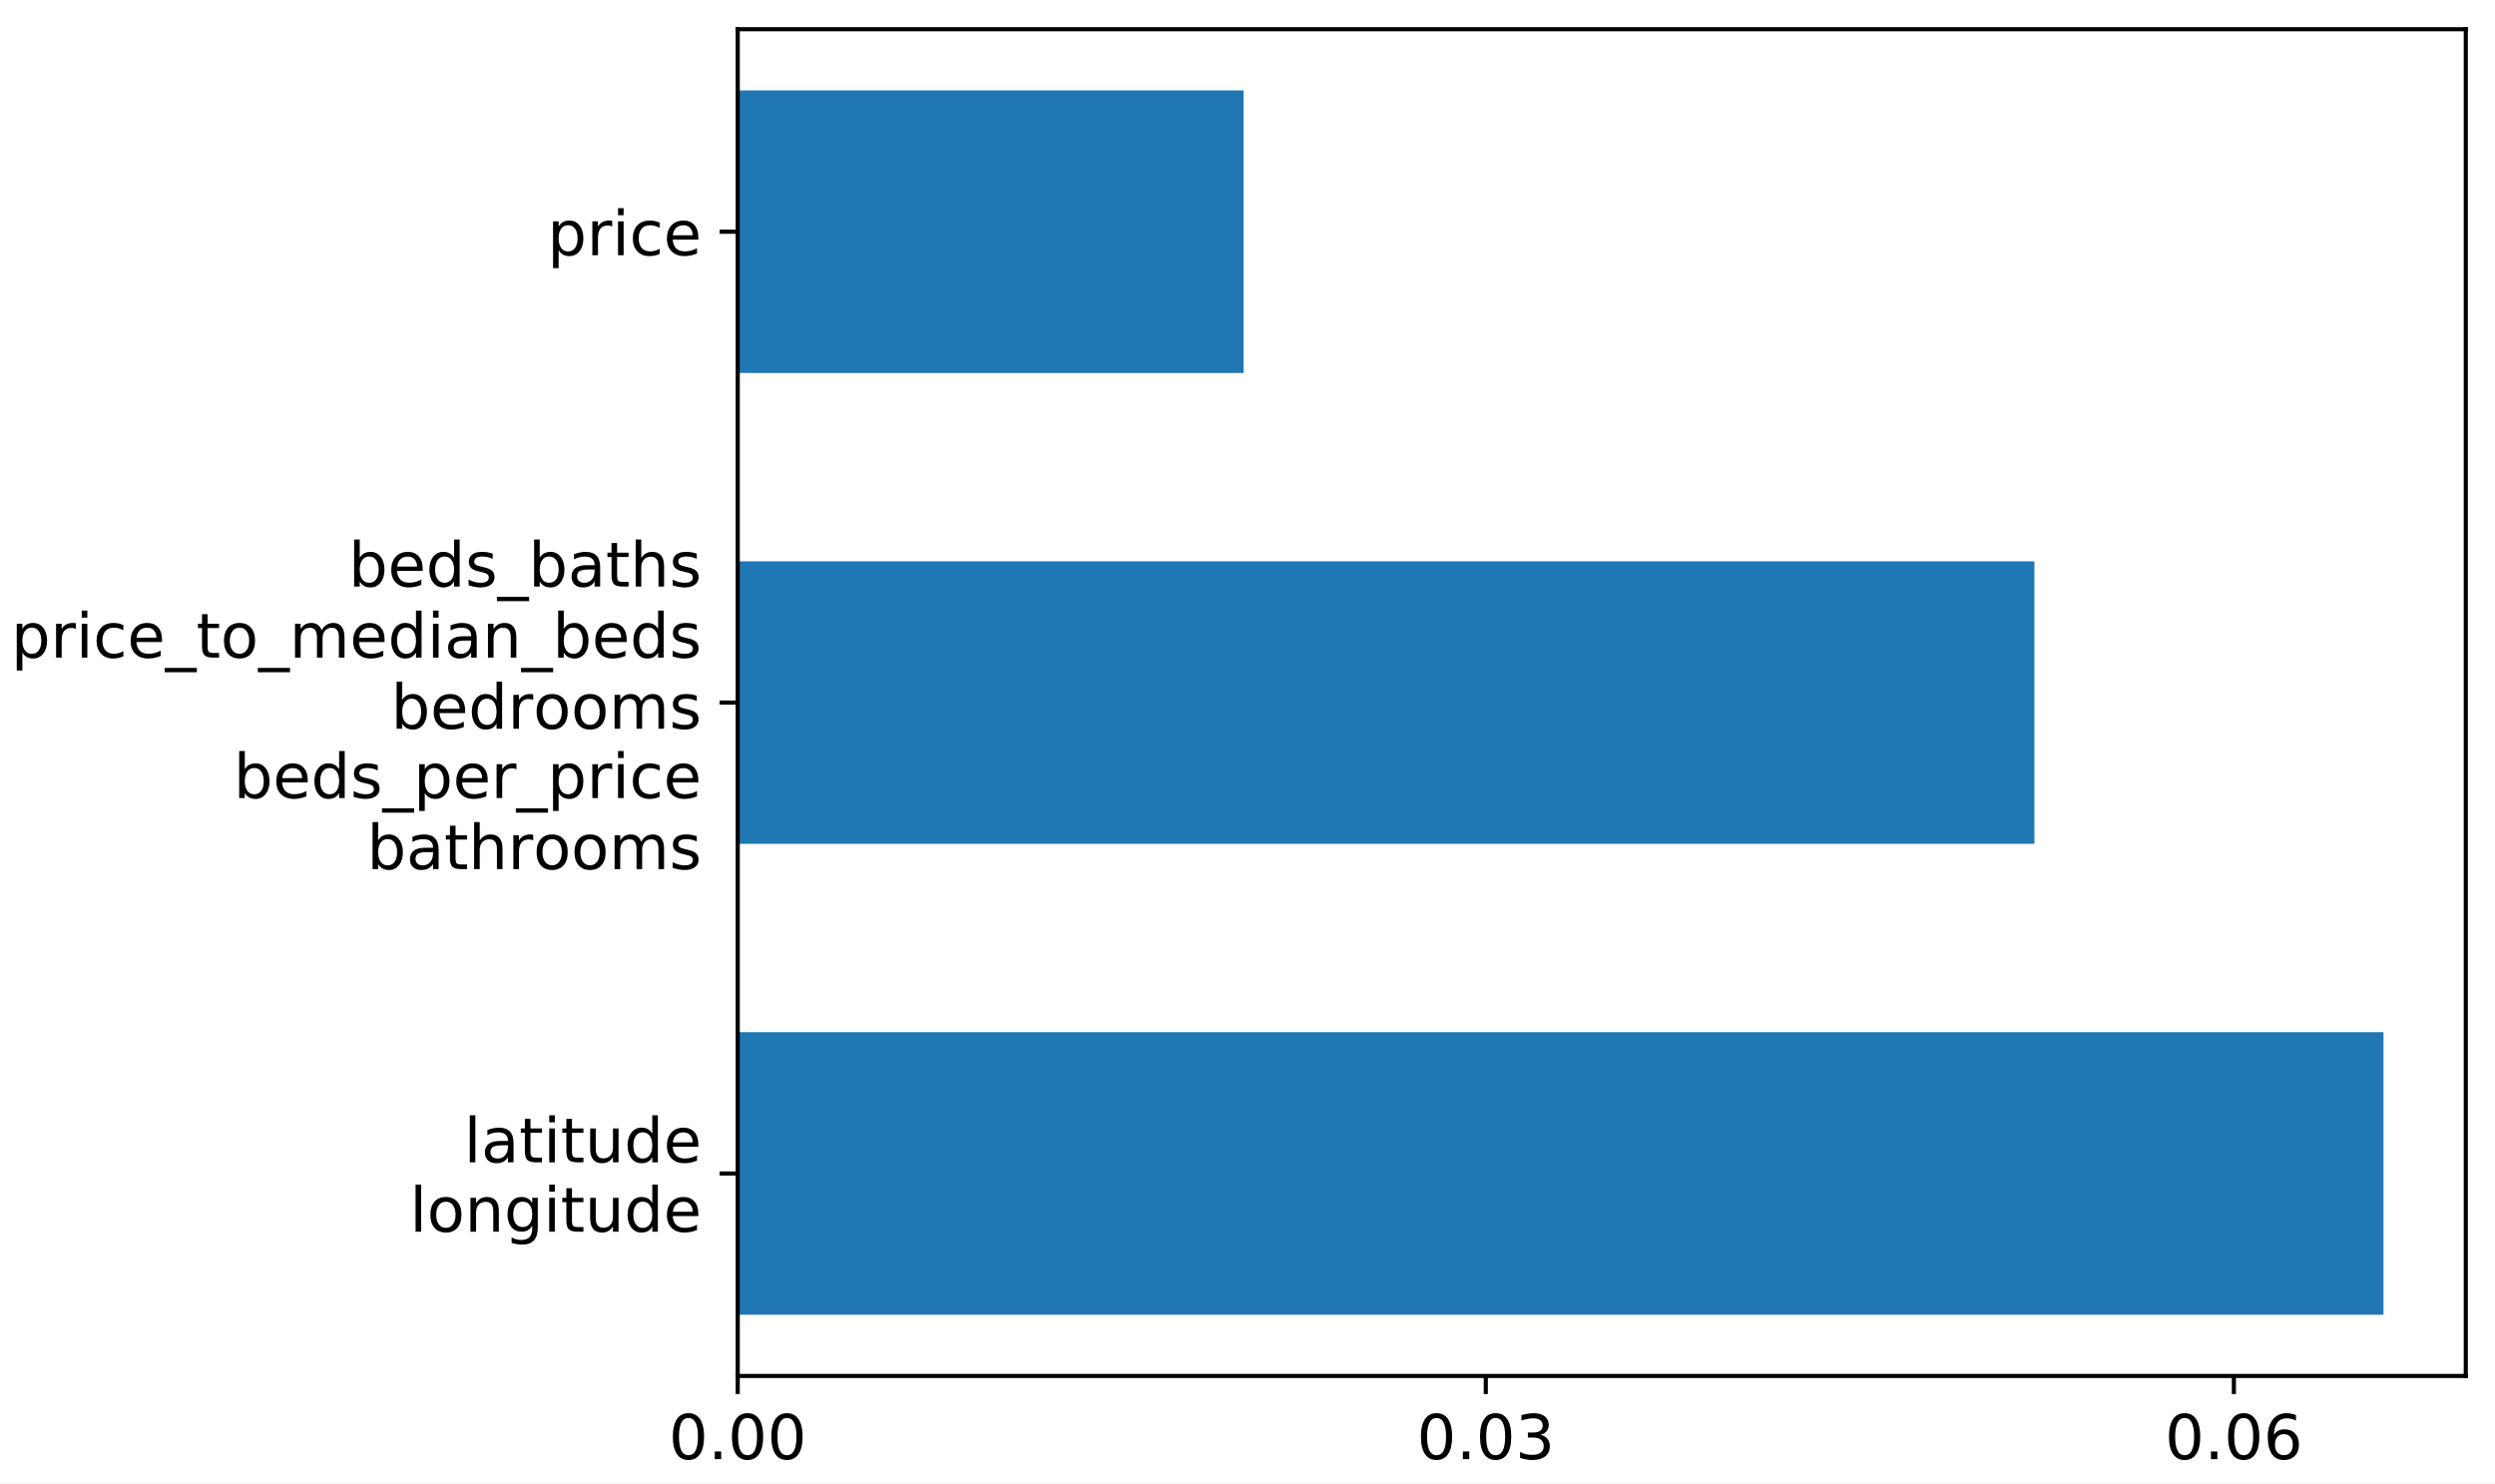
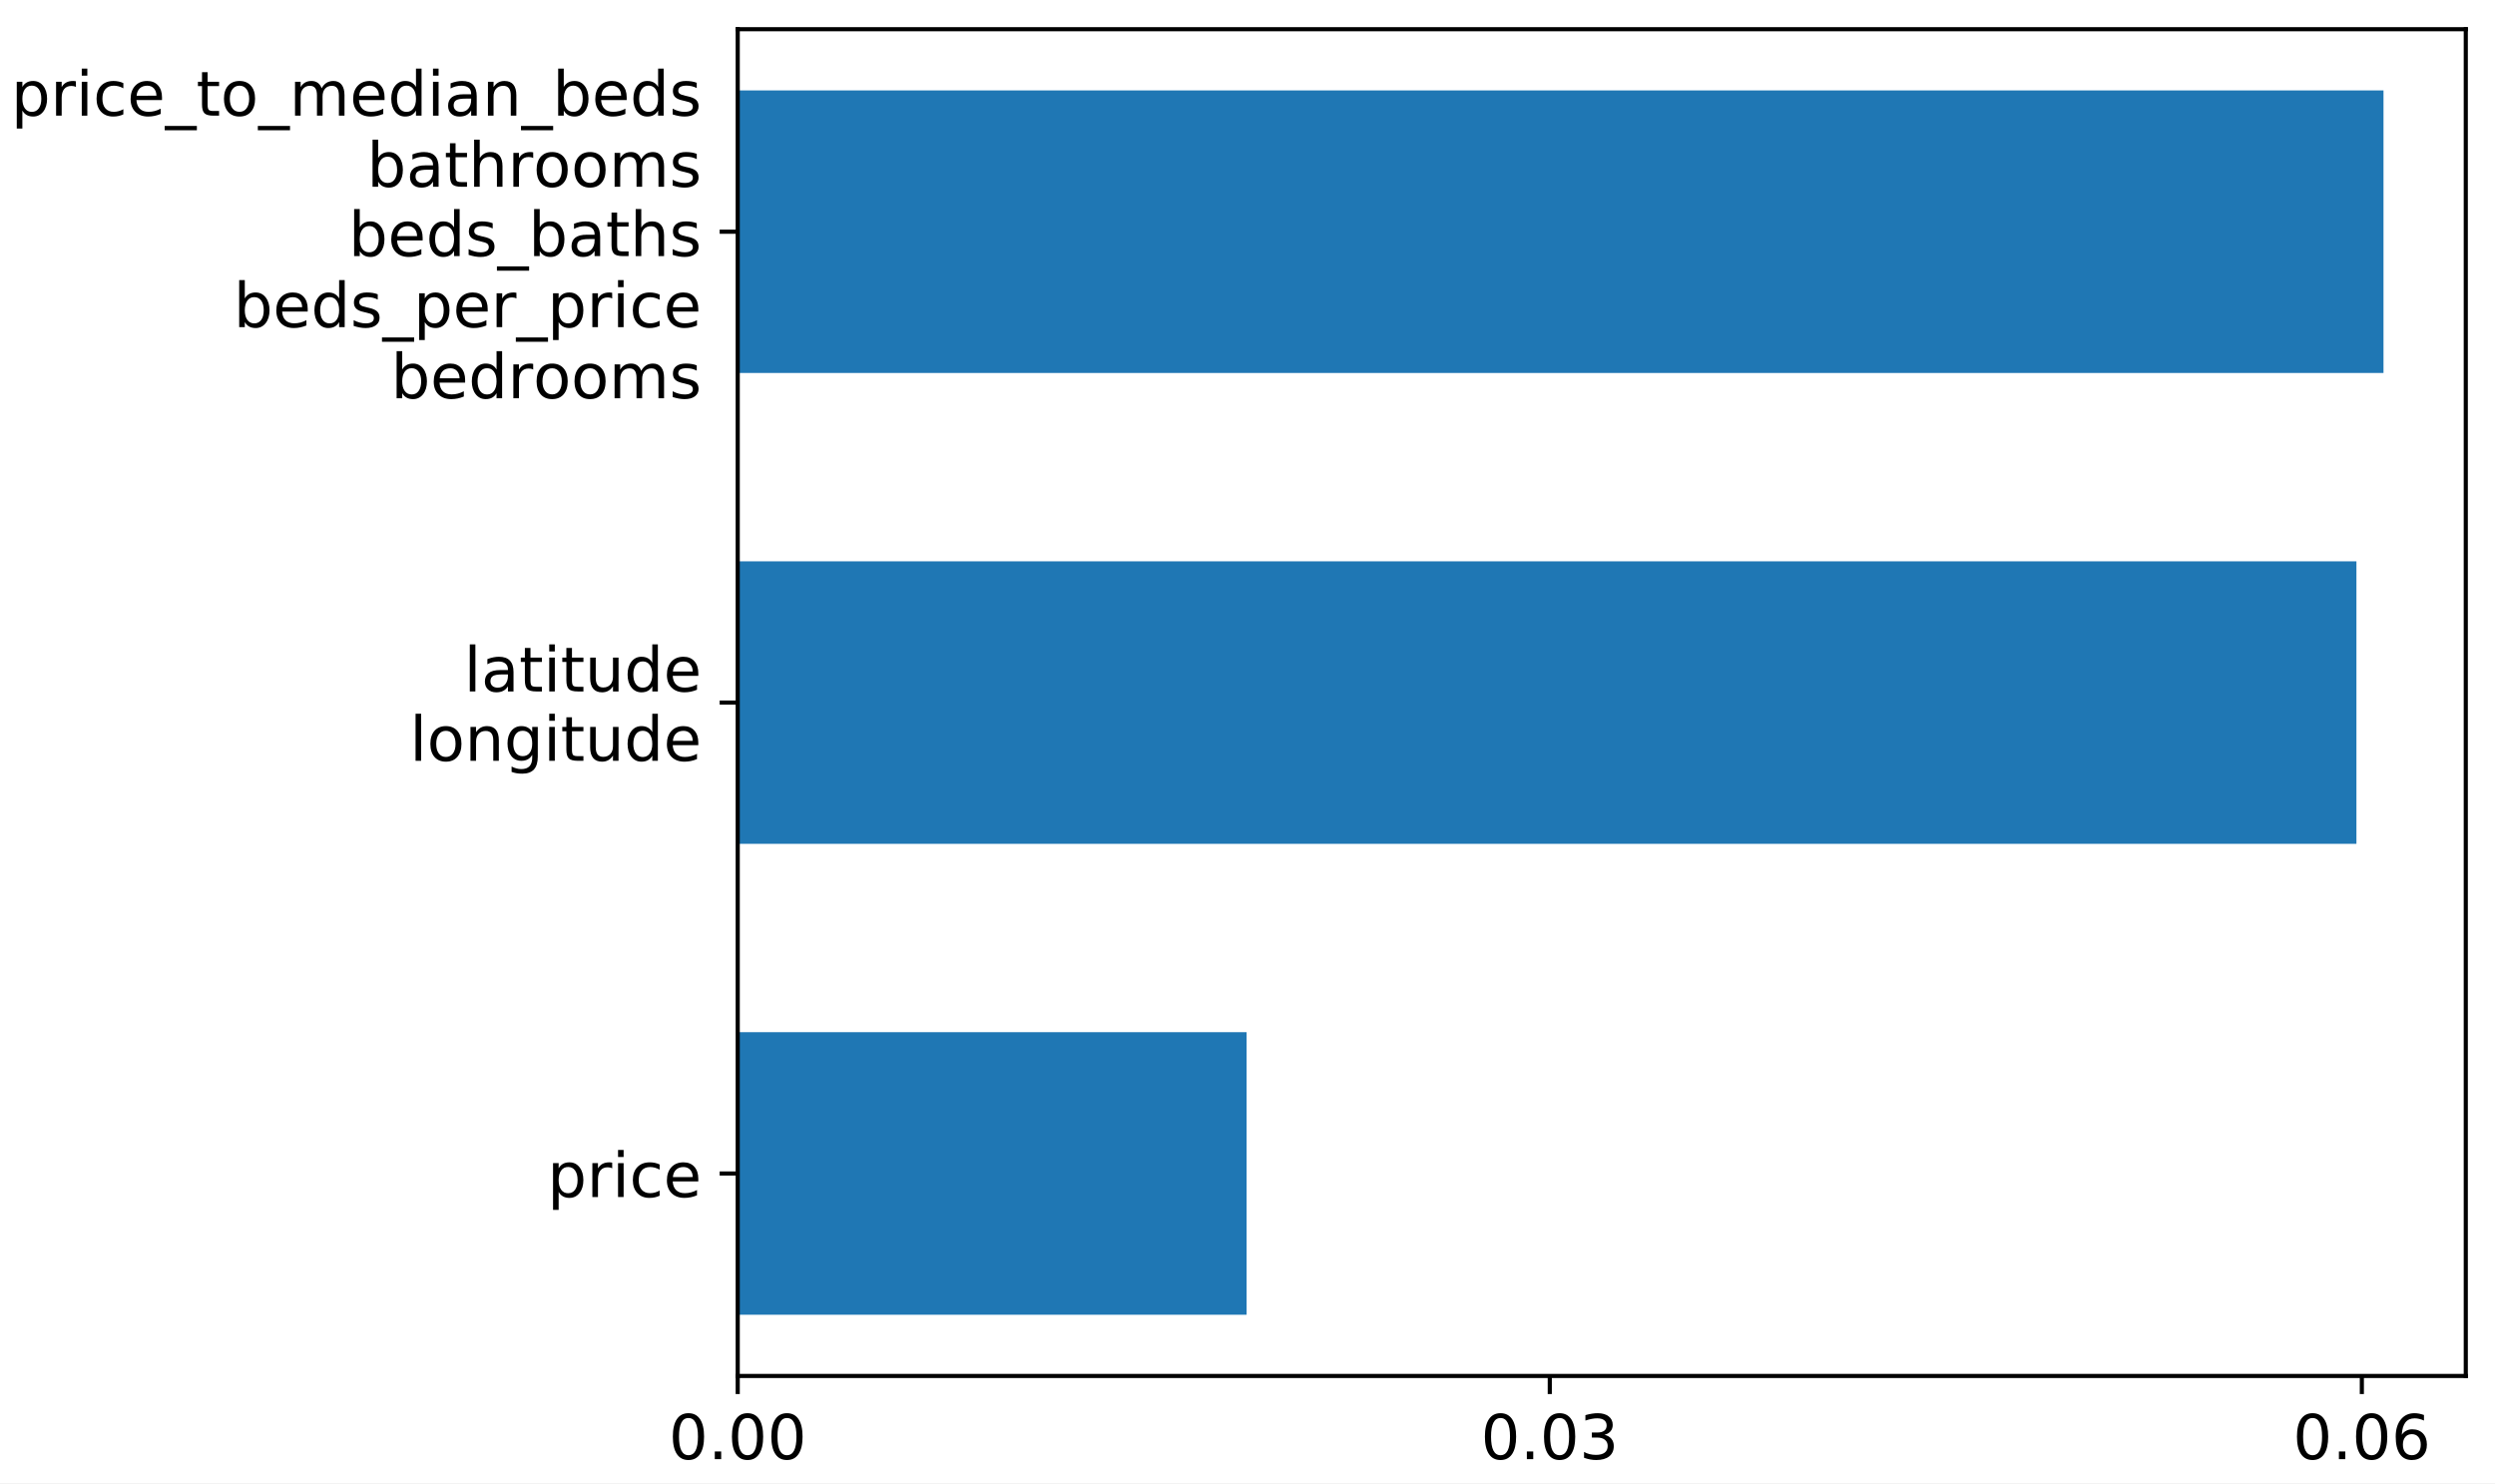
<svg xmlns="http://www.w3.org/2000/svg" xmlns:xlink="http://www.w3.org/1999/xlink" height="287.362pt" version="1.1" viewBox="0 0 483.388 287.362" width="483.388pt">
  <defs>
    <style type="text/css">
*{stroke-linecap:butt;stroke-linejoin:round;}
  </style>
  </defs>
  <g id="figure_1">
    <g id="patch_1">
      <path d="M 0 287.362  L 483.388 287.362  L 483.388 0  L 0 0  z " style="fill:#ffffff;" />
    </g>
    <g id="axes_1">
      <g id="patch_2">
        <path d="M 142.928 266.588  L 477.728 266.588  L 477.728 5.66  L 142.928 5.66  z " style="fill:#ffffff;" />
      </g>
      <g id="patch_3">
-         <path clip-path="url(#pe86f123a38)" d="M 142.928 254.728  L 461.785 254.728  L 461.785 199.987  L 142.928 199.987  z " style="fill:#1f77b4;" />
+         <path clip-path="url(#p0d7d91c4cd)" d="M 142.928 254.728  L 241.522 254.728  L 241.522 199.987  L 142.928 199.987  z " style="fill:#1f77b4;" />
      </g>
      <g id="patch_4">
-         <path clip-path="url(#pe86f123a38)" d="M 142.928 163.494  L 394.149 163.494  L 394.149 108.754  L 142.928 108.754  z " style="fill:#1f77b4;" />
+         <path clip-path="url(#p0d7d91c4cd)" d="M 142.928 163.494  L 456.541 163.494  L 456.541 108.754  L 142.928 108.754  z " style="fill:#1f77b4;" />
      </g>
      <g id="patch_5">
-         <path clip-path="url(#pe86f123a38)" d="M 142.928 72.261  L 240.932 72.261  L 240.932 17.52  L 142.928 17.52  z " style="fill:#1f77b4;" />
+         <path clip-path="url(#p0d7d91c4cd)" d="M 142.928 72.261  L 461.785 72.261  L 461.785 17.52  L 142.928 17.52  z " style="fill:#1f77b4;" />
      </g>
      <g id="matplotlib.axis_1">
        <g id="xtick_1">
          <g id="line2d_1">
            <defs>
-               <path d="M 0 0  L 0 3.5  " id="m70f7193e6c" style="stroke:#000000;stroke-width:0.8;" />
-             </defs>
-             <g>
-               <use style="stroke:#000000;stroke-width:0.8;" x="142.928" xlink:href="#m70f7193e6c" y="266.588" />
+               <path d="M 0 0  L 0 3.5  " id="m7428552c6e" style="stroke:#000000;stroke-width:0.8;" />
+             </defs>
+             <g>
+               <use style="stroke:#000000;stroke-width:0.8;" x="142.928" xlink:href="#m7428552c6e" y="266.588" />
            </g>
          </g>
          <g id="text_1">
            <defs>
              <path d="M 31.781 66.406  Q 24.172 66.406 20.328 58.906  Q 16.5 51.422 16.5 36.375  Q 16.5 21.391 20.328 13.891  Q 24.172 6.391 31.781 6.391  Q 39.453 6.391 43.281 13.891  Q 47.125 21.391 47.125 36.375  Q 47.125 51.422 43.281 58.906  Q 39.453 66.406 31.781 66.406  z M 31.781 74.219  Q 44.047 74.219 50.516 64.516  Q 56.984 54.828 56.984 36.375  Q 56.984 17.969 50.516 8.266  Q 44.047 -1.422 31.781 -1.422  Q 19.531 -1.422 13.062 8.266  Q 6.594 17.969 6.594 36.375  Q 6.594 54.828 13.062 64.516  Q 19.531 74.219 31.781 74.219  z " id="DejaVuSans-30" />
              <path d="M 10.688 12.406  L 21 12.406  L 21 0  L 10.688 0  z " id="DejaVuSans-2e" />
            </defs>
            <g transform="translate(129.5687 282.7061)scale(0.12 -0.12)">
              <use xlink:href="#DejaVuSans-30" />
              <use x="63.623" xlink:href="#DejaVuSans-2e" />
              <use x="95.41" xlink:href="#DejaVuSans-30" />
              <use x="159.033" xlink:href="#DejaVuSans-30" />
            </g>
          </g>
        </g>
        <g id="xtick_2">
          <g id="line2d_2">
            <g>
-               <use style="stroke:#000000;stroke-width:0.8;" x="287.863" xlink:href="#m70f7193e6c" y="266.588" />
+               <use style="stroke:#000000;stroke-width:0.8;" x="300.259" xlink:href="#m7428552c6e" y="266.588" />
            </g>
          </g>
          <g id="text_2">
            <defs>
              <path d="M 40.578 39.312  Q 47.656 37.797 51.625 33  Q 55.609 28.219 55.609 21.188  Q 55.609 10.406 48.188 4.484  Q 40.766 -1.422 27.094 -1.422  Q 22.516 -1.422 17.656 -0.516  Q 12.797 0.391 7.625 2.203  L 7.625 11.719  Q 11.719 9.328 16.594 8.109  Q 21.484 6.891 26.812 6.891  Q 36.078 6.891 40.938 10.547  Q 45.797 14.203 45.797 21.188  Q 45.797 27.641 41.281 31.266  Q 36.766 34.906 28.719 34.906  L 20.219 34.906  L 20.219 43.016  L 29.109 43.016  Q 36.375 43.016 40.234 45.922  Q 44.094 48.828 44.094 54.297  Q 44.094 59.906 40.109 62.906  Q 36.141 65.922 28.719 65.922  Q 24.656 65.922 20.016 65.031  Q 15.375 64.156 9.812 62.312  L 9.812 71.094  Q 15.438 72.656 20.344 73.438  Q 25.25 74.219 29.594 74.219  Q 40.828 74.219 47.359 69.109  Q 53.906 64.016 53.906 55.328  Q 53.906 49.266 50.438 45.094  Q 46.969 40.922 40.578 39.312  z " id="DejaVuSans-33" />
            </defs>
-             <g transform="translate(274.5038 282.7061)scale(0.12 -0.12)">
+             <g transform="translate(286.8996 282.7061)scale(0.12 -0.12)">
              <use xlink:href="#DejaVuSans-30" />
              <use x="63.623" xlink:href="#DejaVuSans-2e" />
              <use x="95.41" xlink:href="#DejaVuSans-30" />
              <use x="159.033" xlink:href="#DejaVuSans-33" />
            </g>
          </g>
        </g>
        <g id="xtick_3">
          <g id="line2d_3">
            <g>
-               <use style="stroke:#000000;stroke-width:0.8;" x="432.798" xlink:href="#m70f7193e6c" y="266.588" />
+               <use style="stroke:#000000;stroke-width:0.8;" x="457.59" xlink:href="#m7428552c6e" y="266.588" />
            </g>
          </g>
          <g id="text_3">
            <defs>
              <path d="M 33.016 40.375  Q 26.375 40.375 22.484 35.828  Q 18.609 31.297 18.609 23.391  Q 18.609 15.531 22.484 10.953  Q 26.375 6.391 33.016 6.391  Q 39.656 6.391 43.531 10.953  Q 47.406 15.531 47.406 23.391  Q 47.406 31.297 43.531 35.828  Q 39.656 40.375 33.016 40.375  z M 52.594 71.297  L 52.594 62.312  Q 48.875 64.062 45.094 64.984  Q 41.312 65.922 37.594 65.922  Q 27.828 65.922 22.672 59.328  Q 17.531 52.734 16.797 39.406  Q 19.672 43.656 24.016 45.922  Q 28.375 48.188 33.594 48.188  Q 44.578 48.188 50.953 41.516  Q 57.328 34.859 57.328 23.391  Q 57.328 12.156 50.688 5.359  Q 44.047 -1.422 33.016 -1.422  Q 20.359 -1.422 13.672 8.266  Q 6.984 17.969 6.984 36.375  Q 6.984 53.656 15.188 63.938  Q 23.391 74.219 37.203 74.219  Q 40.922 74.219 44.703 73.484  Q 48.484 72.75 52.594 71.297  z " id="DejaVuSans-36" />
            </defs>
-             <g transform="translate(419.4389 282.7061)scale(0.12 -0.12)">
+             <g transform="translate(444.2304 282.7061)scale(0.12 -0.12)">
              <use xlink:href="#DejaVuSans-30" />
              <use x="63.623" xlink:href="#DejaVuSans-2e" />
              <use x="95.41" xlink:href="#DejaVuSans-30" />
              <use x="159.033" xlink:href="#DejaVuSans-36" />
            </g>
          </g>
        </g>
      </g>
      <g id="matplotlib.axis_2">
        <g id="ytick_1">
          <g id="line2d_4">
            <defs>
-               <path d="M 0 0  L -3.5 0  " id="mdb8282a232" style="stroke:#000000;stroke-width:0.8;" />
-             </defs>
-             <g>
-               <use style="stroke:#000000;stroke-width:0.8;" x="142.928" xlink:href="#mdb8282a232" y="227.358" />
+               <path d="M 0 0  L -3.5 0  " id="m80044a114b" style="stroke:#000000;stroke-width:0.8;" />
+             </defs>
+             <g>
+               <use style="stroke:#000000;stroke-width:0.8;" x="142.928" xlink:href="#m80044a114b" y="227.358" />
            </g>
          </g>
          <g id="text_4">
+             <defs>
+               <path d="M 18.109 8.203  L 18.109 -20.797  L 9.078 -20.797  L 9.078 54.688  L 18.109 54.688  L 18.109 46.391  Q 20.953 51.266 25.266 53.625  Q 29.594 56 35.594 56  Q 45.562 56 51.781 48.094  Q 58.016 40.188 58.016 27.297  Q 58.016 14.406 51.781 6.484  Q 45.562 -1.422 35.594 -1.422  Q 29.594 -1.422 25.266 0.953  Q 20.953 3.328 18.109 8.203  z M 48.688 27.297  Q 48.688 37.203 44.609 42.844  Q 40.531 48.484 33.406 48.484  Q 26.266 48.484 22.188 42.844  Q 18.109 37.203 18.109 27.297  Q 18.109 17.391 22.188 11.75  Q 26.266 6.109 33.406 6.109  Q 40.531 6.109 44.609 11.75  Q 48.688 17.391 48.688 27.297  z " id="DejaVuSans-70" />
+               <path d="M 41.109 46.297  Q 39.594 47.172 37.812 47.578  Q 36.031 48 33.891 48  Q 26.266 48 22.188 43.047  Q 18.109 38.094 18.109 28.812  L 18.109 0  L 9.078 0  L 9.078 54.688  L 18.109 54.688  L 18.109 46.188  Q 20.953 51.172 25.484 53.578  Q 30.031 56 36.531 56  Q 37.453 56 38.578 55.875  Q 39.703 55.766 41.062 55.516  z " id="DejaVuSans-72" />
+               <path d="M 9.422 54.688  L 18.406 54.688  L 18.406 0  L 9.422 0  z M 9.422 75.984  L 18.406 75.984  L 18.406 64.594  L 9.422 64.594  z " id="DejaVuSans-69" />
+               <path d="M 48.781 52.594  L 48.781 44.188  Q 44.969 46.297 41.141 47.344  Q 37.312 48.391 33.406 48.391  Q 24.656 48.391 19.812 42.844  Q 14.984 37.312 14.984 27.297  Q 14.984 17.281 19.812 11.734  Q 24.656 6.203 33.406 6.203  Q 37.312 6.203 41.141 7.25  Q 44.969 8.297 48.781 10.406  L 48.781 2.094  Q 45.016 0.344 40.984 -0.531  Q 36.969 -1.422 32.422 -1.422  Q 20.062 -1.422 12.781 6.344  Q 5.516 14.109 5.516 27.297  Q 5.516 40.672 12.859 48.328  Q 20.219 56 33.016 56  Q 37.156 56 41.109 55.141  Q 45.062 54.297 48.781 52.594  z " id="DejaVuSans-63" />
+               <path d="M 56.203 29.594  L 56.203 25.203  L 14.891 25.203  Q 15.484 15.922 20.484 11.062  Q 25.484 6.203 34.422 6.203  Q 39.594 6.203 44.453 7.469  Q 49.312 8.734 54.109 11.281  L 54.109 2.781  Q 49.266 0.734 44.188 -0.344  Q 39.109 -1.422 33.891 -1.422  Q 20.797 -1.422 13.156 6.188  Q 5.516 13.812 5.516 26.812  Q 5.516 40.234 12.766 48.109  Q 20.016 56 32.328 56  Q 43.359 56 49.781 48.891  Q 56.203 41.797 56.203 29.594  z M 47.219 32.234  Q 47.125 39.594 43.094 43.984  Q 39.062 48.391 32.422 48.391  Q 24.906 48.391 20.391 44.141  Q 15.875 39.891 15.188 32.172  z " id="DejaVuSans-65" />
+             </defs>
+             <g transform="translate(106.0613 231.9166)scale(0.12 -0.12)">
+               <use xlink:href="#DejaVuSans-70" />
+               <use x="63.477" xlink:href="#DejaVuSans-72" />
+               <use x="104.59" xlink:href="#DejaVuSans-69" />
+               <use x="132.373" xlink:href="#DejaVuSans-63" />
+               <use x="187.354" xlink:href="#DejaVuSans-65" />
+             </g>
+           </g>
+         </g>
+         <g id="ytick_2">
+           <g id="line2d_5">
+             <g>
+               <use style="stroke:#000000;stroke-width:0.8;" x="142.928" xlink:href="#m80044a114b" y="136.124" />
+             </g>
+           </g>
+           <g id="text_5">
            <defs>
              <path d="M 9.422 75.984  L 18.406 75.984  L 18.406 0  L 9.422 0  z " id="DejaVuSans-6c" />
              <path d="M 34.281 27.484  Q 23.391 27.484 19.188 25  Q 14.984 22.516 14.984 16.5  Q 14.984 11.719 18.141 8.906  Q 21.297 6.109 26.703 6.109  Q 34.188 6.109 38.703 11.406  Q 43.219 16.703 43.219 25.484  L 43.219 27.484  z M 52.203 31.203  L 52.203 0  L 43.219 0  L 43.219 8.297  Q 40.141 3.328 35.547 0.953  Q 30.953 -1.422 24.312 -1.422  Q 15.922 -1.422 10.953 3.297  Q 6 8.016 6 15.922  Q 6 25.141 12.172 29.828  Q 18.359 34.516 30.609 34.516  L 43.219 34.516  L 43.219 35.406  Q 43.219 41.609 39.141 45  Q 35.062 48.391 27.688 48.391  Q 23 48.391 18.547 47.266  Q 14.109 46.141 10.016 43.891  L 10.016 52.203  Q 14.938 54.109 19.578 55.047  Q 24.219 56 28.609 56  Q 40.484 56 46.344 49.844  Q 52.203 43.703 52.203 31.203  z " id="DejaVuSans-61" />
              <path d="M 18.312 70.219  L 18.312 54.688  L 36.812 54.688  L 36.812 47.703  L 18.312 47.703  L 18.312 18.016  Q 18.312 11.328 20.141 9.422  Q 21.969 7.516 27.594 7.516  L 36.812 7.516  L 36.812 0  L 27.594 0  Q 17.188 0 13.234 3.875  Q 9.281 7.766 9.281 18.016  L 9.281 47.703  L 2.688 47.703  L 2.688 54.688  L 9.281 54.688  L 9.281 70.219  z " id="DejaVuSans-74" />
-               <path d="M 9.422 54.688  L 18.406 54.688  L 18.406 0  L 9.422 0  z M 9.422 75.984  L 18.406 75.984  L 18.406 64.594  L 9.422 64.594  z " id="DejaVuSans-69" />
              <path d="M 8.5 21.578  L 8.5 54.688  L 17.484 54.688  L 17.484 21.922  Q 17.484 14.156 20.5 10.266  Q 23.531 6.391 29.594 6.391  Q 36.859 6.391 41.078 11.031  Q 45.312 15.672 45.312 23.688  L 45.312 54.688  L 54.297 54.688  L 54.297 0  L 45.312 0  L 45.312 8.406  Q 42.047 3.422 37.719 1  Q 33.406 -1.422 27.688 -1.422  Q 18.266 -1.422 13.375 4.438  Q 8.5 10.297 8.5 21.578  z M 31.109 56  z " id="DejaVuSans-75" />
              <path d="M 45.406 46.391  L 45.406 75.984  L 54.391 75.984  L 54.391 0  L 45.406 0  L 45.406 8.203  Q 42.578 3.328 38.25 0.953  Q 33.938 -1.422 27.875 -1.422  Q 17.969 -1.422 11.734 6.484  Q 5.516 14.406 5.516 27.297  Q 5.516 40.188 11.734 48.094  Q 17.969 56 27.875 56  Q 33.938 56 38.25 53.625  Q 42.578 51.266 45.406 46.391  z M 14.797 27.297  Q 14.797 17.391 18.875 11.75  Q 22.953 6.109 30.078 6.109  Q 37.203 6.109 41.297 11.75  Q 45.406 17.391 45.406 27.297  Q 45.406 37.203 41.297 42.844  Q 37.203 48.484 30.078 48.484  Q 22.953 48.484 18.875 42.844  Q 14.797 37.203 14.797 27.297  z " id="DejaVuSans-64" />
-               <path d="M 56.203 29.594  L 56.203 25.203  L 14.891 25.203  Q 15.484 15.922 20.484 11.062  Q 25.484 6.203 34.422 6.203  Q 39.594 6.203 44.453 7.469  Q 49.312 8.734 54.109 11.281  L 54.109 2.781  Q 49.266 0.734 44.188 -0.344  Q 39.109 -1.422 33.891 -1.422  Q 20.797 -1.422 13.156 6.188  Q 5.516 13.812 5.516 26.812  Q 5.516 40.234 12.766 48.109  Q 20.016 56 32.328 56  Q 43.359 56 49.781 48.891  Q 56.203 41.797 56.203 29.594  z M 47.219 32.234  Q 47.125 39.594 43.094 43.984  Q 39.062 48.391 32.422 48.391  Q 24.906 48.391 20.391 44.141  Q 15.875 39.891 15.188 32.172  z " id="DejaVuSans-65" />
-             </defs>
-             <g transform="translate(89.89125 225.1979)scale(0.12 -0.12)">
+             </defs>
+             <g transform="translate(89.89125 133.9644)scale(0.12 -0.12)">
              <use xlink:href="#DejaVuSans-6c" />
              <use x="27.783" xlink:href="#DejaVuSans-61" />
              <use x="89.062" xlink:href="#DejaVuSans-74" />
              <use x="128.271" xlink:href="#DejaVuSans-69" />
              <use x="156.055" xlink:href="#DejaVuSans-74" />
              <use x="195.264" xlink:href="#DejaVuSans-75" />
              <use x="258.643" xlink:href="#DejaVuSans-64" />
              <use x="322.119" xlink:href="#DejaVuSans-65" />
            </g>
            <defs>
              <path d="M 30.609 48.391  Q 23.391 48.391 19.188 42.75  Q 14.984 37.109 14.984 27.297  Q 14.984 17.484 19.156 11.844  Q 23.344 6.203 30.609 6.203  Q 37.797 6.203 41.984 11.859  Q 46.188 17.531 46.188 27.297  Q 46.188 37.016 41.984 42.703  Q 37.797 48.391 30.609 48.391  z M 30.609 56  Q 42.328 56 49.016 48.375  Q 55.719 40.766 55.719 27.297  Q 55.719 13.875 49.016 6.219  Q 42.328 -1.422 30.609 -1.422  Q 18.844 -1.422 12.172 6.219  Q 5.516 13.875 5.516 27.297  Q 5.516 40.766 12.172 48.375  Q 18.844 56 30.609 56  z " id="DejaVuSans-6f" />
              <path d="M 54.891 33.016  L 54.891 0  L 45.906 0  L 45.906 32.719  Q 45.906 40.484 42.875 44.328  Q 39.844 48.188 33.797 48.188  Q 26.516 48.188 22.312 43.547  Q 18.109 38.922 18.109 30.906  L 18.109 0  L 9.078 0  L 9.078 54.688  L 18.109 54.688  L 18.109 46.188  Q 21.344 51.125 25.703 53.562  Q 30.078 56 35.797 56  Q 45.219 56 50.047 50.172  Q 54.891 44.344 54.891 33.016  z " id="DejaVuSans-6e" />
              <path d="M 45.406 27.984  Q 45.406 37.75 41.375 43.109  Q 37.359 48.484 30.078 48.484  Q 22.859 48.484 18.828 43.109  Q 14.797 37.75 14.797 27.984  Q 14.797 18.266 18.828 12.891  Q 22.859 7.516 30.078 7.516  Q 37.359 7.516 41.375 12.891  Q 45.406 18.266 45.406 27.984  z M 54.391 6.781  Q 54.391 -7.172 48.188 -13.984  Q 42 -20.797 29.203 -20.797  Q 24.469 -20.797 20.266 -20.094  Q 16.062 -19.391 12.109 -17.922  L 12.109 -9.188  Q 16.062 -11.328 19.922 -12.344  Q 23.781 -13.375 27.781 -13.375  Q 36.625 -13.375 41.016 -8.766  Q 45.406 -4.156 45.406 5.172  L 45.406 9.625  Q 42.625 4.781 38.281 2.391  Q 33.938 0 27.875 0  Q 17.828 0 11.672 7.656  Q 5.516 15.328 5.516 27.984  Q 5.516 40.672 11.672 48.328  Q 17.828 56 27.875 56  Q 33.938 56 38.281 53.609  Q 42.625 51.219 45.406 46.391  L 45.406 54.688  L 54.391 54.688  z " id="DejaVuSans-67" />
            </defs>
-             <g transform="translate(79.38375 238.6353)scale(0.12 -0.12)">
+             <g transform="translate(79.38375 147.4017)scale(0.12 -0.12)">
              <use xlink:href="#DejaVuSans-6c" />
              <use x="27.783" xlink:href="#DejaVuSans-6f" />
              <use x="88.965" xlink:href="#DejaVuSans-6e" />
              <use x="152.344" xlink:href="#DejaVuSans-67" />
              <use x="215.82" xlink:href="#DejaVuSans-69" />
              <use x="243.604" xlink:href="#DejaVuSans-74" />
              <use x="282.812" xlink:href="#DejaVuSans-75" />
              <use x="346.191" xlink:href="#DejaVuSans-64" />
              <use x="409.668" xlink:href="#DejaVuSans-65" />
            </g>
          </g>
        </g>
-         <g id="ytick_2">
-           <g id="line2d_5">
-             <g>
-               <use style="stroke:#000000;stroke-width:0.8;" x="142.928" xlink:href="#mdb8282a232" y="136.124" />
-             </g>
-           </g>
-           <g id="text_5">
-             <defs>
+         <g id="ytick_3">
+           <g id="line2d_6">
+             <g>
+               <use style="stroke:#000000;stroke-width:0.8;" x="142.928" xlink:href="#m80044a114b" y="44.89" />
+             </g>
+           </g>
+           <g id="text_6">
+             <defs>
+               <path d="M 50.984 -16.609  L 50.984 -23.578  L -0.984 -23.578  L -0.984 -16.609  z " id="DejaVuSans-5f" />
+               <path d="M 52 44.188  Q 55.375 50.25 60.062 53.125  Q 64.75 56 71.094 56  Q 79.641 56 84.281 50.016  Q 88.922 44.047 88.922 33.016  L 88.922 0  L 79.891 0  L 79.891 32.719  Q 79.891 40.578 77.094 44.375  Q 74.312 48.188 68.609 48.188  Q 61.625 48.188 57.562 43.547  Q 53.516 38.922 53.516 30.906  L 53.516 0  L 44.484 0  L 44.484 32.719  Q 44.484 40.625 41.703 44.406  Q 38.922 48.188 33.109 48.188  Q 26.219 48.188 22.156 43.531  Q 18.109 38.875 18.109 30.906  L 18.109 0  L 9.078 0  L 9.078 54.688  L 18.109 54.688  L 18.109 46.188  Q 21.188 51.219 25.484 53.609  Q 29.781 56 35.688 56  Q 41.656 56 45.828 52.969  Q 50 49.953 52 44.188  z " id="DejaVuSans-6d" />
              <path d="M 48.688 27.297  Q 48.688 37.203 44.609 42.844  Q 40.531 48.484 33.406 48.484  Q 26.266 48.484 22.188 42.844  Q 18.109 37.203 18.109 27.297  Q 18.109 17.391 22.188 11.75  Q 26.266 6.109 33.406 6.109  Q 40.531 6.109 44.609 11.75  Q 48.688 17.391 48.688 27.297  z M 18.109 46.391  Q 20.953 51.266 25.266 53.625  Q 29.594 56 35.594 56  Q 45.562 56 51.781 48.094  Q 58.016 40.188 58.016 27.297  Q 58.016 14.406 51.781 6.484  Q 45.562 -1.422 35.594 -1.422  Q 29.594 -1.422 25.266 0.953  Q 20.953 3.328 18.109 8.203  L 18.109 0  L 9.078 0  L 9.078 75.984  L 18.109 75.984  z " id="DejaVuSans-62" />
              <path d="M 44.281 53.078  L 44.281 44.578  Q 40.484 46.531 36.375 47.5  Q 32.281 48.484 27.875 48.484  Q 21.188 48.484 17.844 46.438  Q 14.5 44.391 14.5 40.281  Q 14.5 37.156 16.891 35.375  Q 19.281 33.594 26.516 31.984  L 29.594 31.297  Q 39.156 29.25 43.188 25.516  Q 47.219 21.781 47.219 15.094  Q 47.219 7.469 41.188 3.016  Q 35.156 -1.422 24.609 -1.422  Q 20.219 -1.422 15.453 -0.562  Q 10.688 0.297 5.422 2  L 5.422 11.281  Q 10.406 8.688 15.234 7.391  Q 20.062 6.109 24.812 6.109  Q 31.156 6.109 34.562 8.281  Q 37.984 10.453 37.984 14.406  Q 37.984 18.062 35.516 20.016  Q 33.062 21.969 24.703 23.781  L 21.578 24.516  Q 13.234 26.266 9.516 29.906  Q 5.812 33.547 5.812 39.891  Q 5.812 47.609 11.281 51.797  Q 16.75 56 26.812 56  Q 31.781 56 36.172 55.266  Q 40.578 54.547 44.281 53.078  z " id="DejaVuSans-73" />
-               <path d="M 50.984 -16.609  L 50.984 -23.578  L -0.984 -23.578  L -0.984 -16.609  z " id="DejaVuSans-5f" />
-               <path d="M 54.891 33.016  L 54.891 0  L 45.906 0  L 45.906 32.719  Q 45.906 40.484 42.875 44.328  Q 39.844 48.188 33.797 48.188  Q 26.516 48.188 22.312 43.547  Q 18.109 38.922 18.109 30.906  L 18.109 0  L 9.078 0  L 9.078 75.984  L 18.109 75.984  L 18.109 46.188  Q 21.344 51.125 25.703 53.562  Q 30.078 56 35.797 56  Q 45.219 56 50.047 50.172  Q 54.891 44.344 54.891 33.016  z " id="DejaVuSans-68" />
-             </defs>
-             <g transform="translate(67.52438 113.6414)scale(0.12 -0.12)">
-               <use xlink:href="#DejaVuSans-62" />
-               <use x="63.477" xlink:href="#DejaVuSans-65" />
-               <use x="125" xlink:href="#DejaVuSans-64" />
-               <use x="188.477" xlink:href="#DejaVuSans-73" />
-               <use x="240.576" xlink:href="#DejaVuSans-5f" />
-               <use x="290.576" xlink:href="#DejaVuSans-62" />
-               <use x="354.053" xlink:href="#DejaVuSans-61" />
-               <use x="415.332" xlink:href="#DejaVuSans-74" />
-               <use x="454.541" xlink:href="#DejaVuSans-68" />
-               <use x="517.92" xlink:href="#DejaVuSans-73" />
-             </g>
-             <defs>
-               <path d="M 18.109 8.203  L 18.109 -20.797  L 9.078 -20.797  L 9.078 54.688  L 18.109 54.688  L 18.109 46.391  Q 20.953 51.266 25.266 53.625  Q 29.594 56 35.594 56  Q 45.562 56 51.781 48.094  Q 58.016 40.188 58.016 27.297  Q 58.016 14.406 51.781 6.484  Q 45.562 -1.422 35.594 -1.422  Q 29.594 -1.422 25.266 0.953  Q 20.953 3.328 18.109 8.203  z M 48.688 27.297  Q 48.688 37.203 44.609 42.844  Q 40.531 48.484 33.406 48.484  Q 26.266 48.484 22.188 42.844  Q 18.109 37.203 18.109 27.297  Q 18.109 17.391 22.188 11.75  Q 26.266 6.109 33.406 6.109  Q 40.531 6.109 44.609 11.75  Q 48.688 17.391 48.688 27.297  z " id="DejaVuSans-70" />
-               <path d="M 41.109 46.297  Q 39.594 47.172 37.812 47.578  Q 36.031 48 33.891 48  Q 26.266 48 22.188 43.047  Q 18.109 38.094 18.109 28.812  L 18.109 0  L 9.078 0  L 9.078 54.688  L 18.109 54.688  L 18.109 46.188  Q 20.953 51.172 25.484 53.578  Q 30.031 56 36.531 56  Q 37.453 56 38.578 55.875  Q 39.703 55.766 41.062 55.516  z " id="DejaVuSans-72" />
-               <path d="M 48.781 52.594  L 48.781 44.188  Q 44.969 46.297 41.141 47.344  Q 37.312 48.391 33.406 48.391  Q 24.656 48.391 19.812 42.844  Q 14.984 37.312 14.984 27.297  Q 14.984 17.281 19.812 11.734  Q 24.656 6.203 33.406 6.203  Q 37.312 6.203 41.141 7.25  Q 44.969 8.297 48.781 10.406  L 48.781 2.094  Q 45.016 0.344 40.984 -0.531  Q 36.969 -1.422 32.422 -1.422  Q 20.062 -1.422 12.781 6.344  Q 5.516 14.109 5.516 27.297  Q 5.516 40.672 12.859 48.328  Q 20.219 56 33.016 56  Q 37.156 56 41.109 55.141  Q 45.062 54.297 48.781 52.594  z " id="DejaVuSans-63" />
-               <path d="M 52 44.188  Q 55.375 50.25 60.062 53.125  Q 64.75 56 71.094 56  Q 79.641 56 84.281 50.016  Q 88.922 44.047 88.922 33.016  L 88.922 0  L 79.891 0  L 79.891 32.719  Q 79.891 40.578 77.094 44.375  Q 74.312 48.188 68.609 48.188  Q 61.625 48.188 57.562 43.547  Q 53.516 38.922 53.516 30.906  L 53.516 0  L 44.484 0  L 44.484 32.719  Q 44.484 40.625 41.703 44.406  Q 38.922 48.188 33.109 48.188  Q 26.219 48.188 22.156 43.531  Q 18.109 38.875 18.109 30.906  L 18.109 0  L 9.078 0  L 9.078 54.688  L 18.109 54.688  L 18.109 46.188  Q 21.188 51.219 25.484 53.609  Q 29.781 56 35.688 56  Q 41.656 56 45.828 52.969  Q 50 49.953 52 44.188  z " id="DejaVuSans-6d" />
-             </defs>
-             <g transform="translate(2.16 127.4126)scale(0.12 -0.12)">
+             </defs>
+             <g transform="translate(2.16 22.40787)scale(0.12 -0.12)">
              <use xlink:href="#DejaVuSans-70" />
              <use x="63.477" xlink:href="#DejaVuSans-72" />
              <use x="104.59" xlink:href="#DejaVuSans-69" />
              <use x="132.373" xlink:href="#DejaVuSans-63" />
              <use x="187.354" xlink:href="#DejaVuSans-65" />
              <use x="248.877" xlink:href="#DejaVuSans-5f" />
              <use x="298.877" xlink:href="#DejaVuSans-74" />
              <use x="338.086" xlink:href="#DejaVuSans-6f" />
              <use x="399.268" xlink:href="#DejaVuSans-5f" />
              <use x="449.268" xlink:href="#DejaVuSans-6d" />
              <use x="546.68" xlink:href="#DejaVuSans-65" />
              <use x="608.203" xlink:href="#DejaVuSans-64" />
              <use x="671.68" xlink:href="#DejaVuSans-69" />
              <use x="699.463" xlink:href="#DejaVuSans-61" />
              <use x="760.742" xlink:href="#DejaVuSans-6e" />
              <use x="824.121" xlink:href="#DejaVuSans-5f" />
              <use x="874.121" xlink:href="#DejaVuSans-62" />
              <use x="937.598" xlink:href="#DejaVuSans-65" />
              <use x="999.121" xlink:href="#DejaVuSans-64" />
              <use x="1062.598" xlink:href="#DejaVuSans-73" />
            </g>
-             <g transform="translate(75.75375 141.1837)scale(0.12 -0.12)">
+             <defs>
+               <path d="M 54.891 33.016  L 54.891 0  L 45.906 0  L 45.906 32.719  Q 45.906 40.484 42.875 44.328  Q 39.844 48.188 33.797 48.188  Q 26.516 48.188 22.312 43.547  Q 18.109 38.922 18.109 30.906  L 18.109 0  L 9.078 0  L 9.078 75.984  L 18.109 75.984  L 18.109 46.188  Q 21.344 51.125 25.703 53.562  Q 30.078 56 35.797 56  Q 45.219 56 50.047 50.172  Q 54.891 44.344 54.891 33.016  z " id="DejaVuSans-68" />
+             </defs>
+             <g transform="translate(71.0925 36.179)scale(0.12 -0.12)">
+               <use xlink:href="#DejaVuSans-62" />
+               <use x="63.477" xlink:href="#DejaVuSans-61" />
+               <use x="124.756" xlink:href="#DejaVuSans-74" />
+               <use x="163.965" xlink:href="#DejaVuSans-68" />
+               <use x="227.344" xlink:href="#DejaVuSans-72" />
+               <use x="268.426" xlink:href="#DejaVuSans-6f" />
+               <use x="329.607" xlink:href="#DejaVuSans-6f" />
+               <use x="390.789" xlink:href="#DejaVuSans-6d" />
+               <use x="488.201" xlink:href="#DejaVuSans-73" />
+             </g>
+             <g transform="translate(67.52438 49.61637)scale(0.12 -0.12)">
              <use xlink:href="#DejaVuSans-62" />
              <use x="63.477" xlink:href="#DejaVuSans-65" />
              <use x="125" xlink:href="#DejaVuSans-64" />
-               <use x="188.477" xlink:href="#DejaVuSans-72" />
-               <use x="229.559" xlink:href="#DejaVuSans-6f" />
-               <use x="290.74" xlink:href="#DejaVuSans-6f" />
-               <use x="351.922" xlink:href="#DejaVuSans-6d" />
-               <use x="449.334" xlink:href="#DejaVuSans-73" />
-             </g>
-             <g transform="translate(45.255 154.6211)scale(0.12 -0.12)">
+               <use x="188.477" xlink:href="#DejaVuSans-73" />
+               <use x="240.576" xlink:href="#DejaVuSans-5f" />
+               <use x="290.576" xlink:href="#DejaVuSans-62" />
+               <use x="354.053" xlink:href="#DejaVuSans-61" />
+               <use x="415.332" xlink:href="#DejaVuSans-74" />
+               <use x="454.541" xlink:href="#DejaVuSans-68" />
+               <use x="517.92" xlink:href="#DejaVuSans-73" />
+             </g>
+             <g transform="translate(45.255 63.3875)scale(0.12 -0.12)">
              <use xlink:href="#DejaVuSans-62" />
              <use x="63.477" xlink:href="#DejaVuSans-65" />
              <use x="125" xlink:href="#DejaVuSans-64" />
              <use x="188.477" xlink:href="#DejaVuSans-73" />
              <use x="240.576" xlink:href="#DejaVuSans-5f" />
              <use x="290.576" xlink:href="#DejaVuSans-70" />
              <use x="354.053" xlink:href="#DejaVuSans-65" />
              <use x="415.576" xlink:href="#DejaVuSans-72" />
              <use x="456.689" xlink:href="#DejaVuSans-5f" />
              <use x="506.689" xlink:href="#DejaVuSans-70" />
              <use x="570.166" xlink:href="#DejaVuSans-72" />
              <use x="611.279" xlink:href="#DejaVuSans-69" />
              <use x="639.062" xlink:href="#DejaVuSans-63" />
              <use x="694.043" xlink:href="#DejaVuSans-65" />
            </g>
-             <g transform="translate(71.0925 168.3922)scale(0.12 -0.12)">
-               <use xlink:href="#DejaVuSans-62" />
-               <use x="63.477" xlink:href="#DejaVuSans-61" />
-               <use x="124.756" xlink:href="#DejaVuSans-74" />
-               <use x="163.965" xlink:href="#DejaVuSans-68" />
-               <use x="227.344" xlink:href="#DejaVuSans-72" />
-               <use x="268.426" xlink:href="#DejaVuSans-6f" />
-               <use x="329.607" xlink:href="#DejaVuSans-6f" />
-               <use x="390.789" xlink:href="#DejaVuSans-6d" />
-               <use x="488.201" xlink:href="#DejaVuSans-73" />
-             </g>
-           </g>
-         </g>
-         <g id="ytick_3">
-           <g id="line2d_6">
-             <g>
-               <use style="stroke:#000000;stroke-width:0.8;" x="142.928" xlink:href="#mdb8282a232" y="44.89" />
-             </g>
-           </g>
-           <g id="text_6">
-             <g transform="translate(106.0613 49.4495)scale(0.12 -0.12)">
-               <use xlink:href="#DejaVuSans-70" />
-               <use x="63.477" xlink:href="#DejaVuSans-72" />
-               <use x="104.59" xlink:href="#DejaVuSans-69" />
-               <use x="132.373" xlink:href="#DejaVuSans-63" />
-               <use x="187.354" xlink:href="#DejaVuSans-65" />
+             <g transform="translate(75.75375 77.15862)scale(0.12 -0.12)">
+               <use xlink:href="#DejaVuSans-62" />
+               <use x="63.477" xlink:href="#DejaVuSans-65" />
+               <use x="125" xlink:href="#DejaVuSans-64" />
+               <use x="188.477" xlink:href="#DejaVuSans-72" />
+               <use x="229.559" xlink:href="#DejaVuSans-6f" />
+               <use x="290.74" xlink:href="#DejaVuSans-6f" />
+               <use x="351.922" xlink:href="#DejaVuSans-6d" />
+               <use x="449.334" xlink:href="#DejaVuSans-73" />
            </g>
          </g>
        </g>
      </g>
      <g id="patch_6">
        <path d="M 142.928 266.588  L 142.928 5.66  " style="fill:none;stroke:#000000;stroke-linecap:square;stroke-linejoin:miter;stroke-width:0.8;" />
      </g>
      <g id="patch_7">
        <path d="M 477.728 266.588  L 477.728 5.66  " style="fill:none;stroke:#000000;stroke-linecap:square;stroke-linejoin:miter;stroke-width:0.8;" />
      </g>
      <g id="patch_8">
        <path d="M 142.928 266.588  L 477.728 266.588  " style="fill:none;stroke:#000000;stroke-linecap:square;stroke-linejoin:miter;stroke-width:0.8;" />
      </g>
      <g id="patch_9">
        <path d="M 142.928 5.66  L 477.728 5.66  " style="fill:none;stroke:#000000;stroke-linecap:square;stroke-linejoin:miter;stroke-width:0.8;" />
      </g>
    </g>
  </g>
  <defs>
-     <clipPath id="pe86f123a38">
+     <clipPath id="p0d7d91c4cd">
      <rect height="260.928" width="334.8" x="142.928" y="5.66" />
    </clipPath>
  </defs>
</svg>
